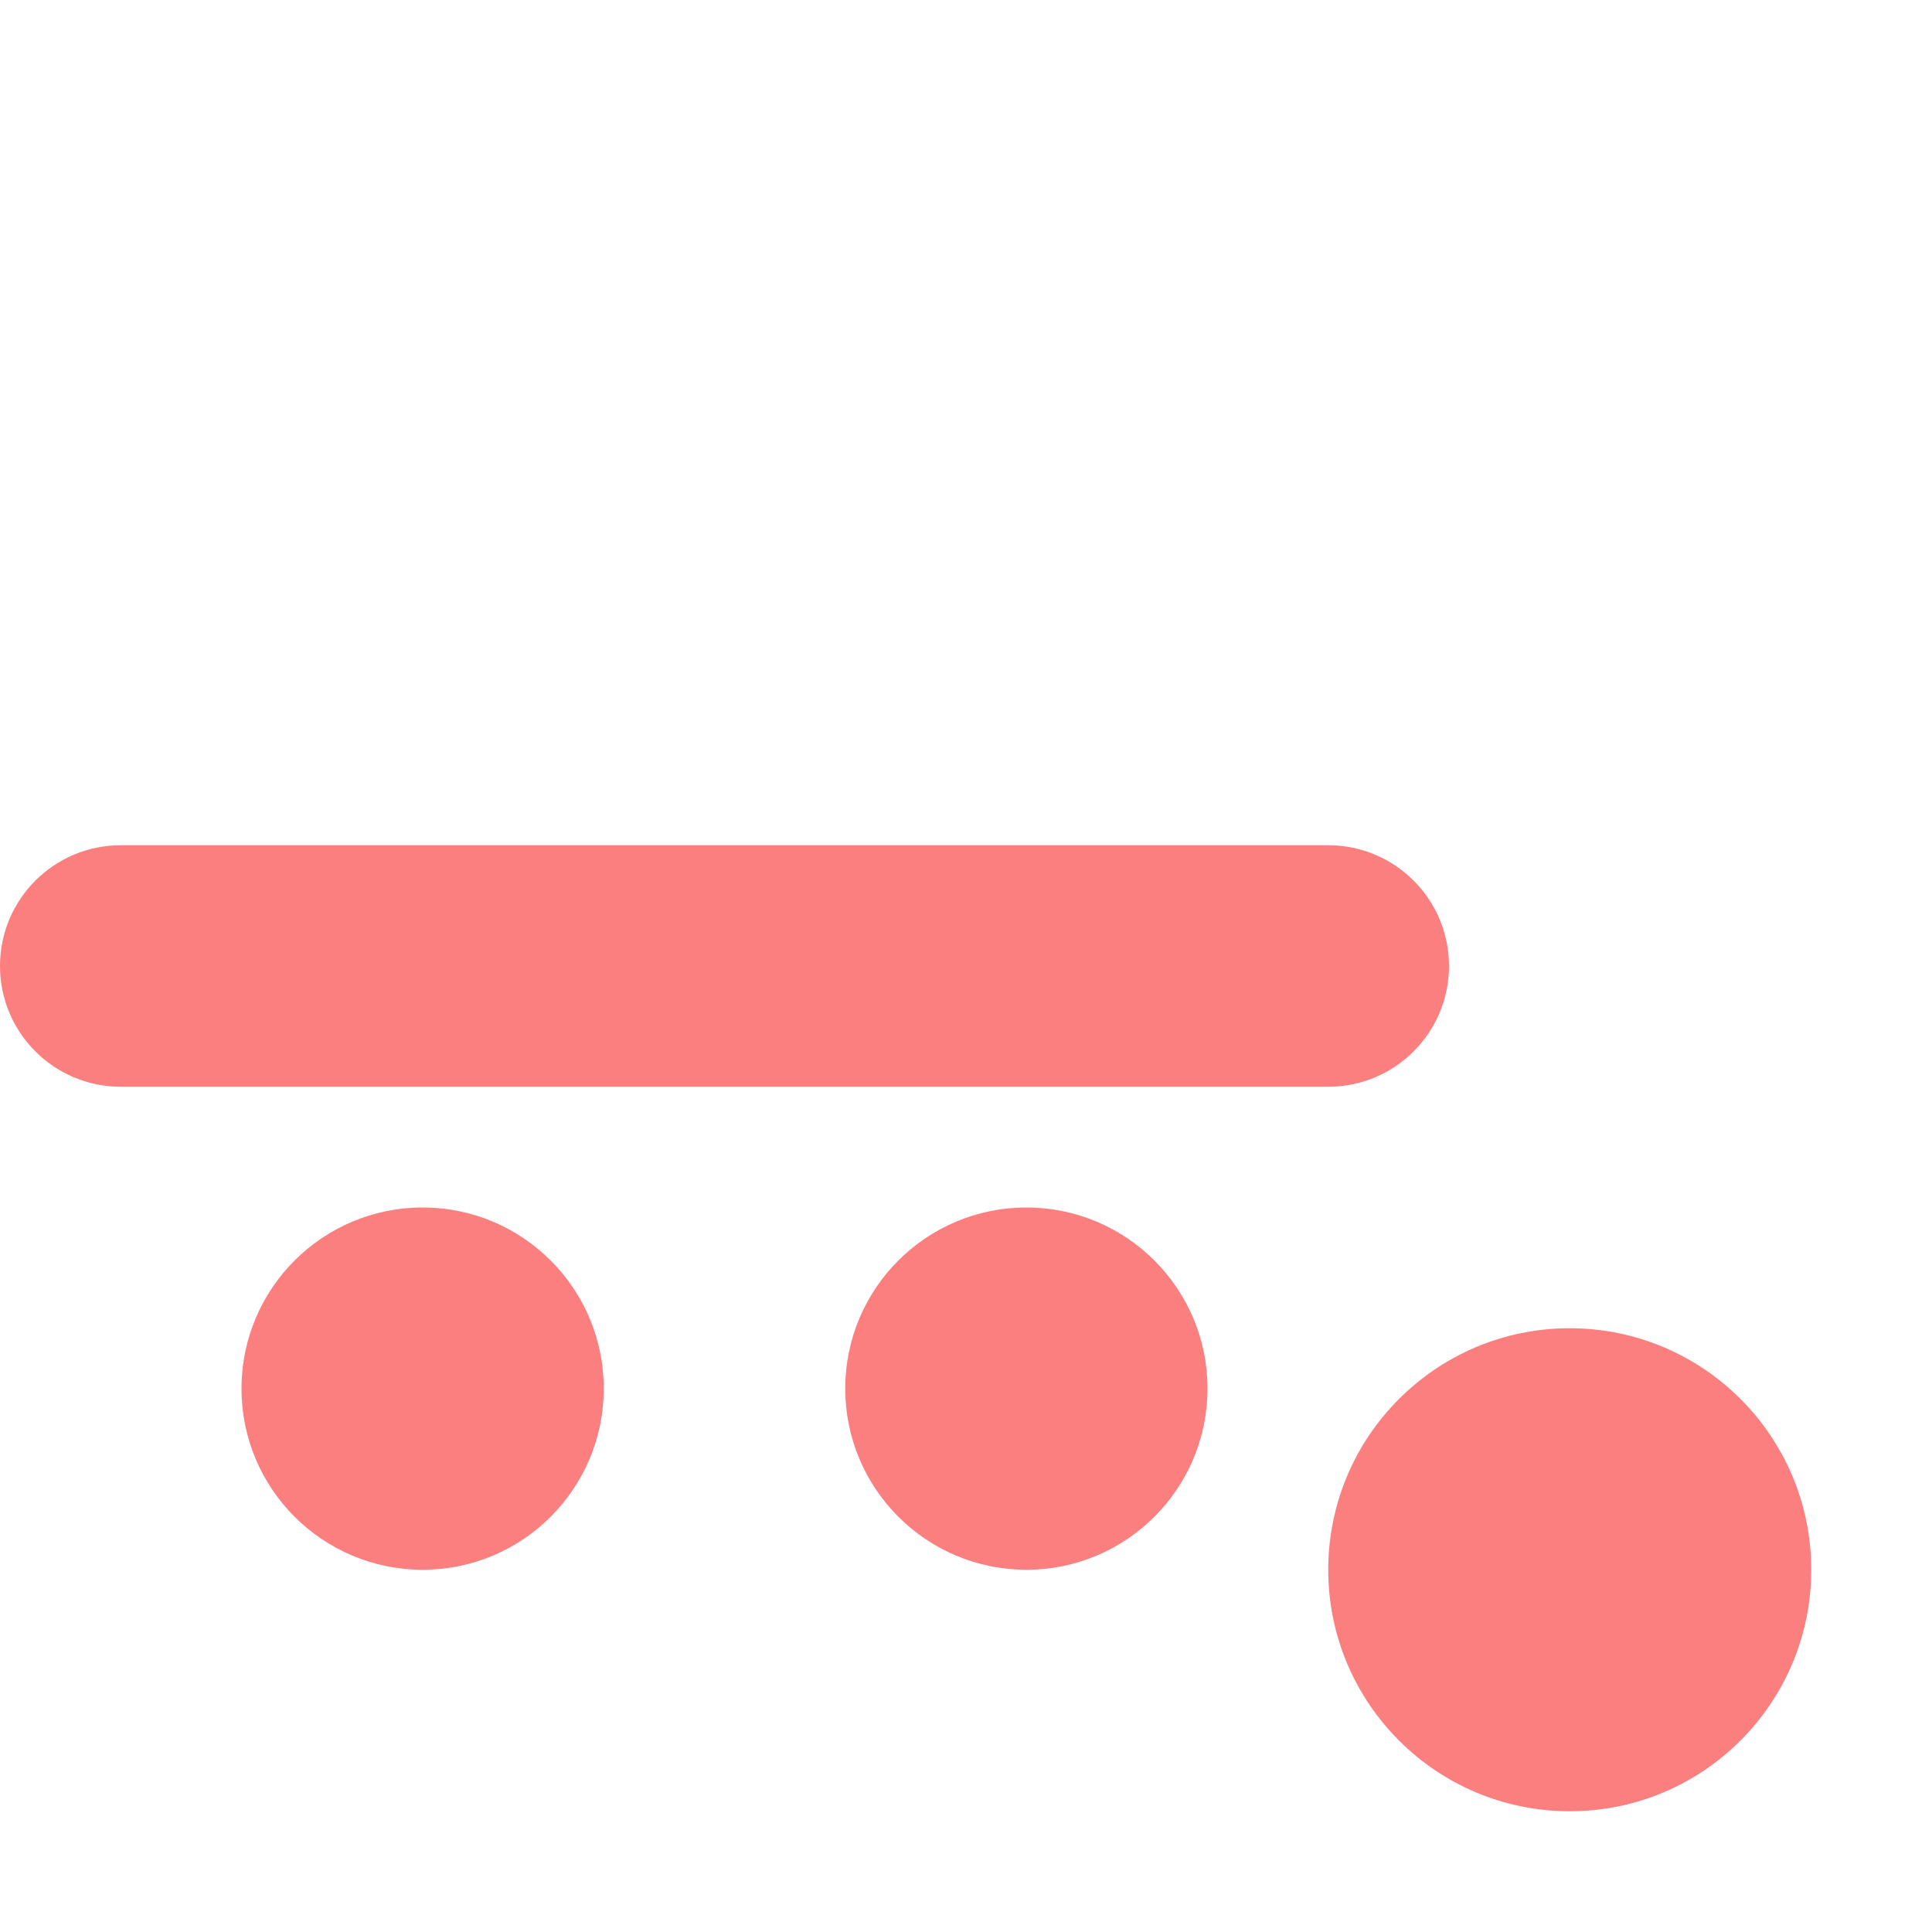
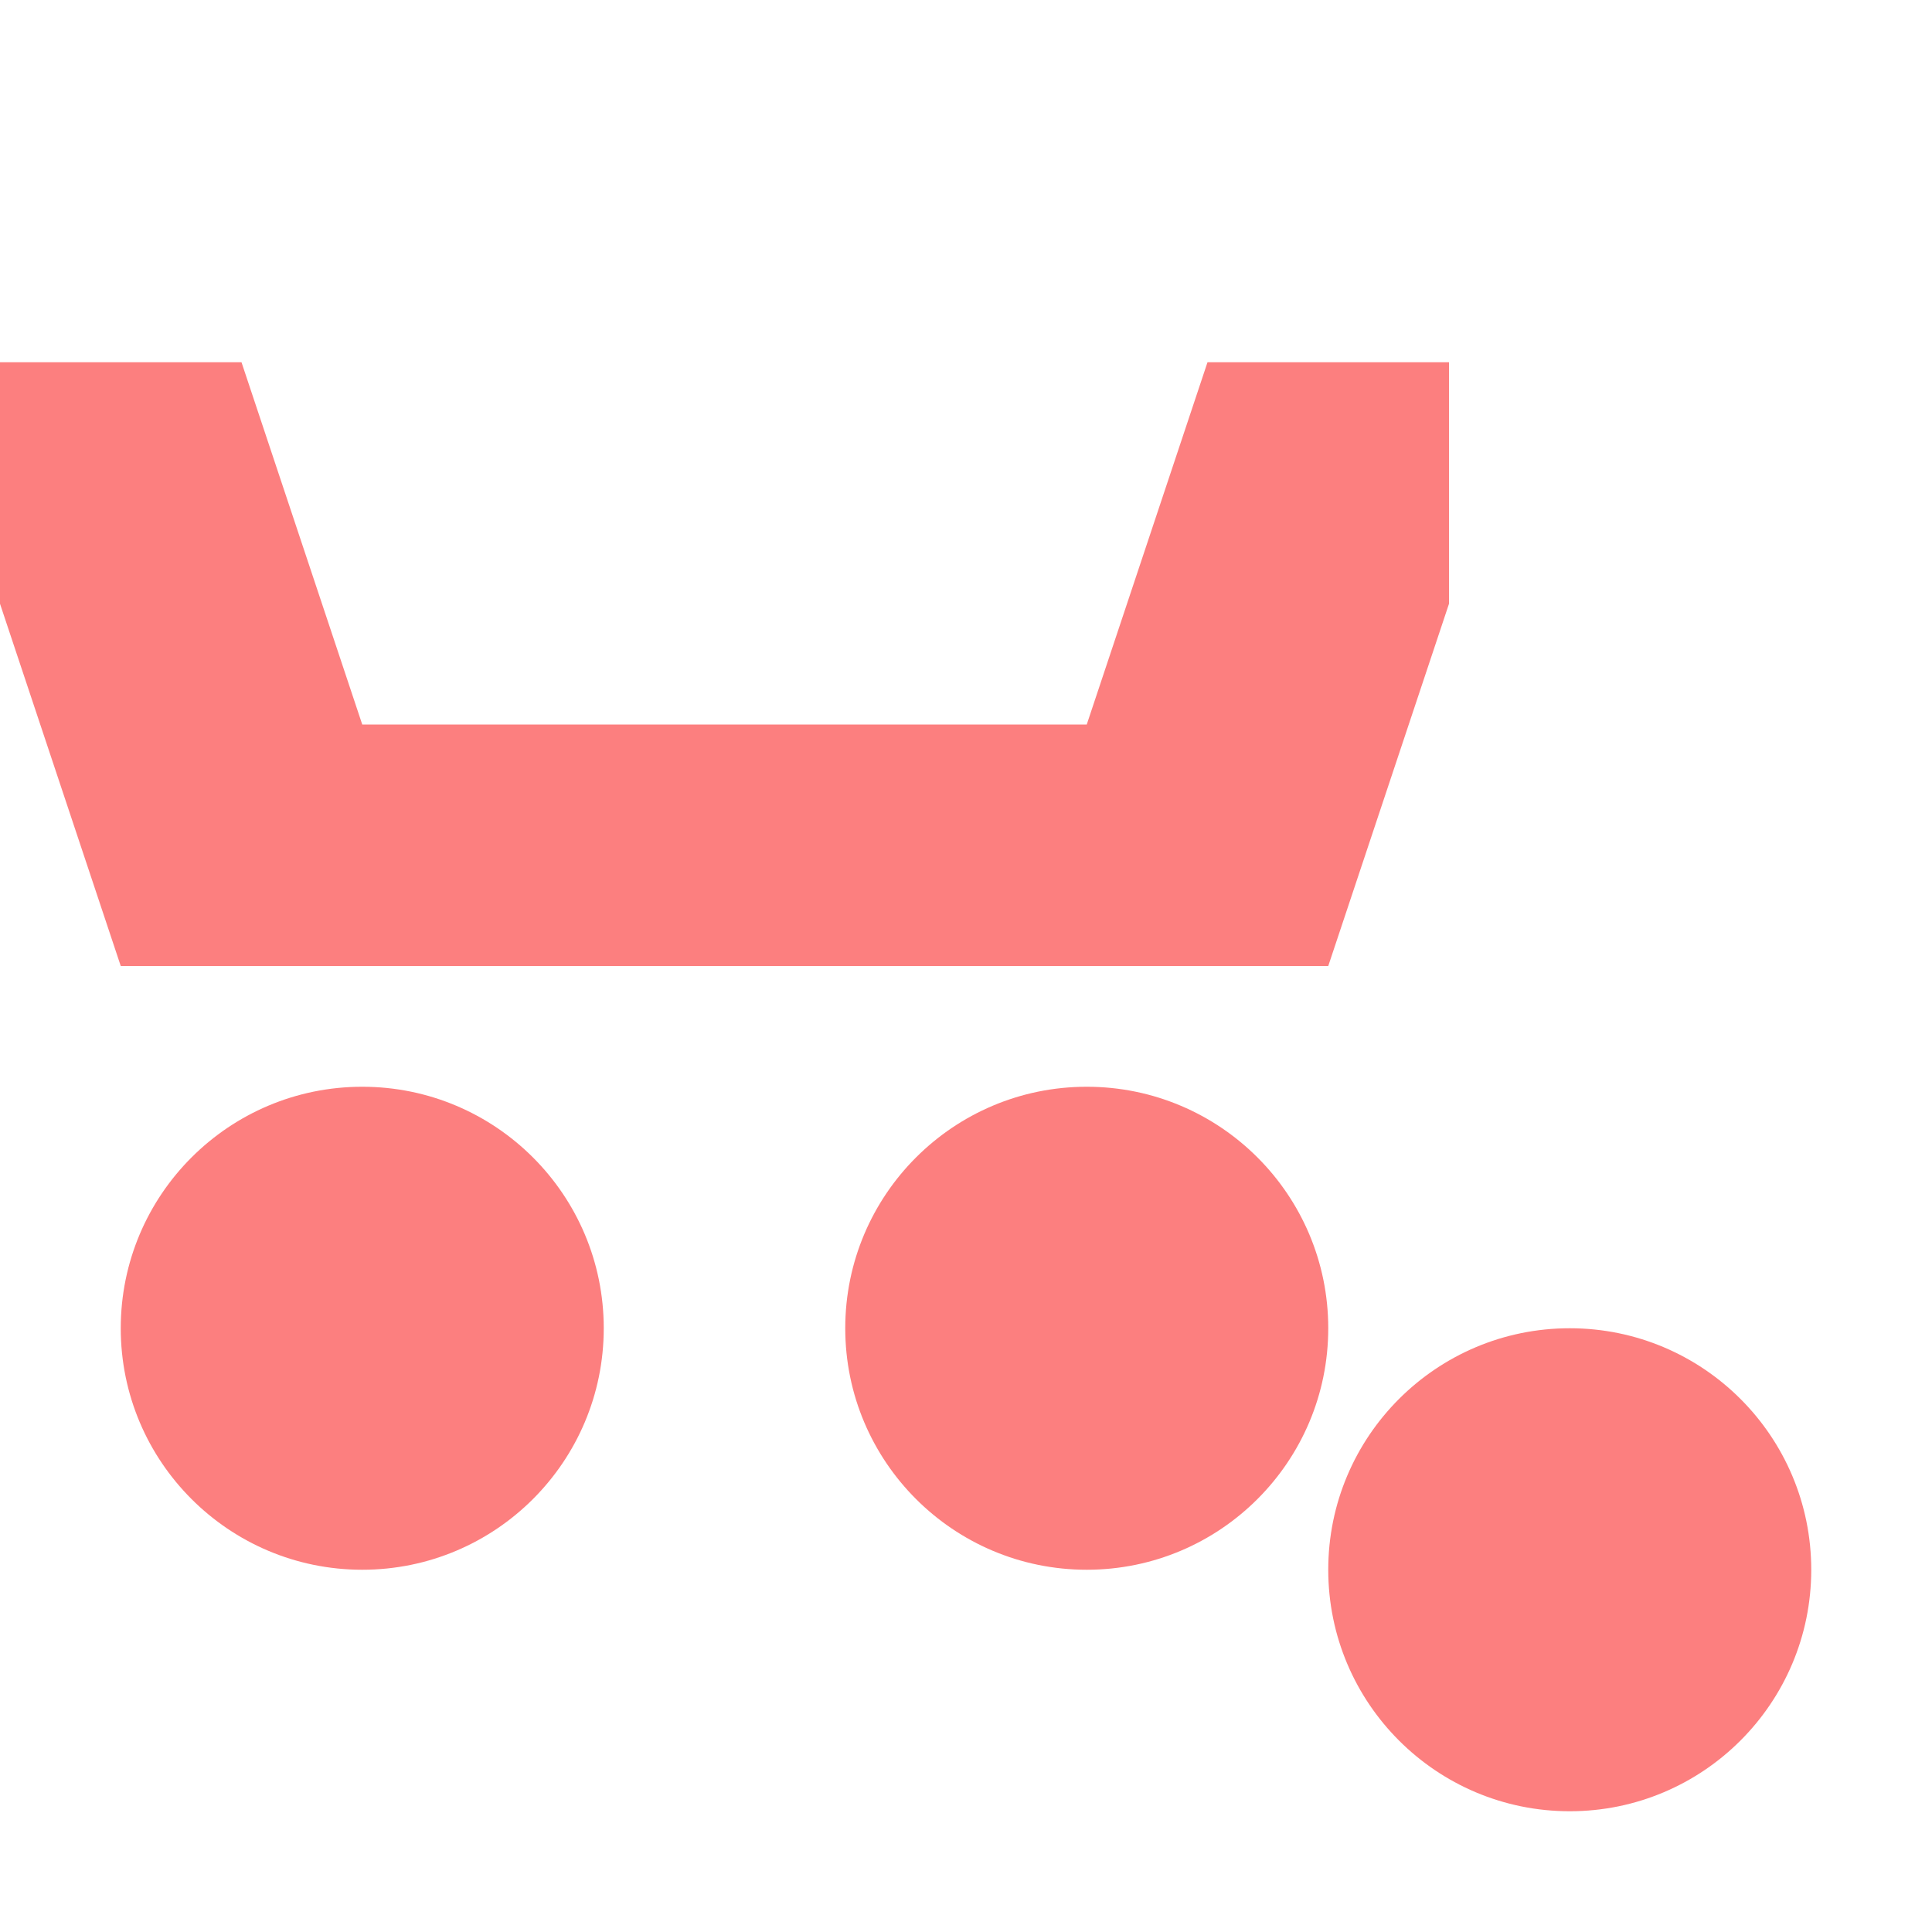
<svg xmlns="http://www.w3.org/2000/svg" width="16" height="16" viewBox="0 0 16 16">
-   <rect x="0" y="7" width="12" height="2" rx="1" fill="#fc7f7f" />
-   <circle cx="3.5" cy="11.5" r="1.5" fill="#fc7f7f" />
-   <circle cx="8.5" cy="11.5" r="1.5" fill="#fc7f7f" />
+   <path fill="#fc7f7f" d="M0 3L2 3L3 6L9 6L10 3L12 3L12 5L11 8L1 8L0 5z" />
+   <circle cx="3" cy="11" r="2" fill="#fc7f7f" />
+   <circle cx="9" cy="11" r="2" fill="#fc7f7f" />
  <circle cx="13" cy="13" r="2" fill="#fc7f7f" />
</svg>
